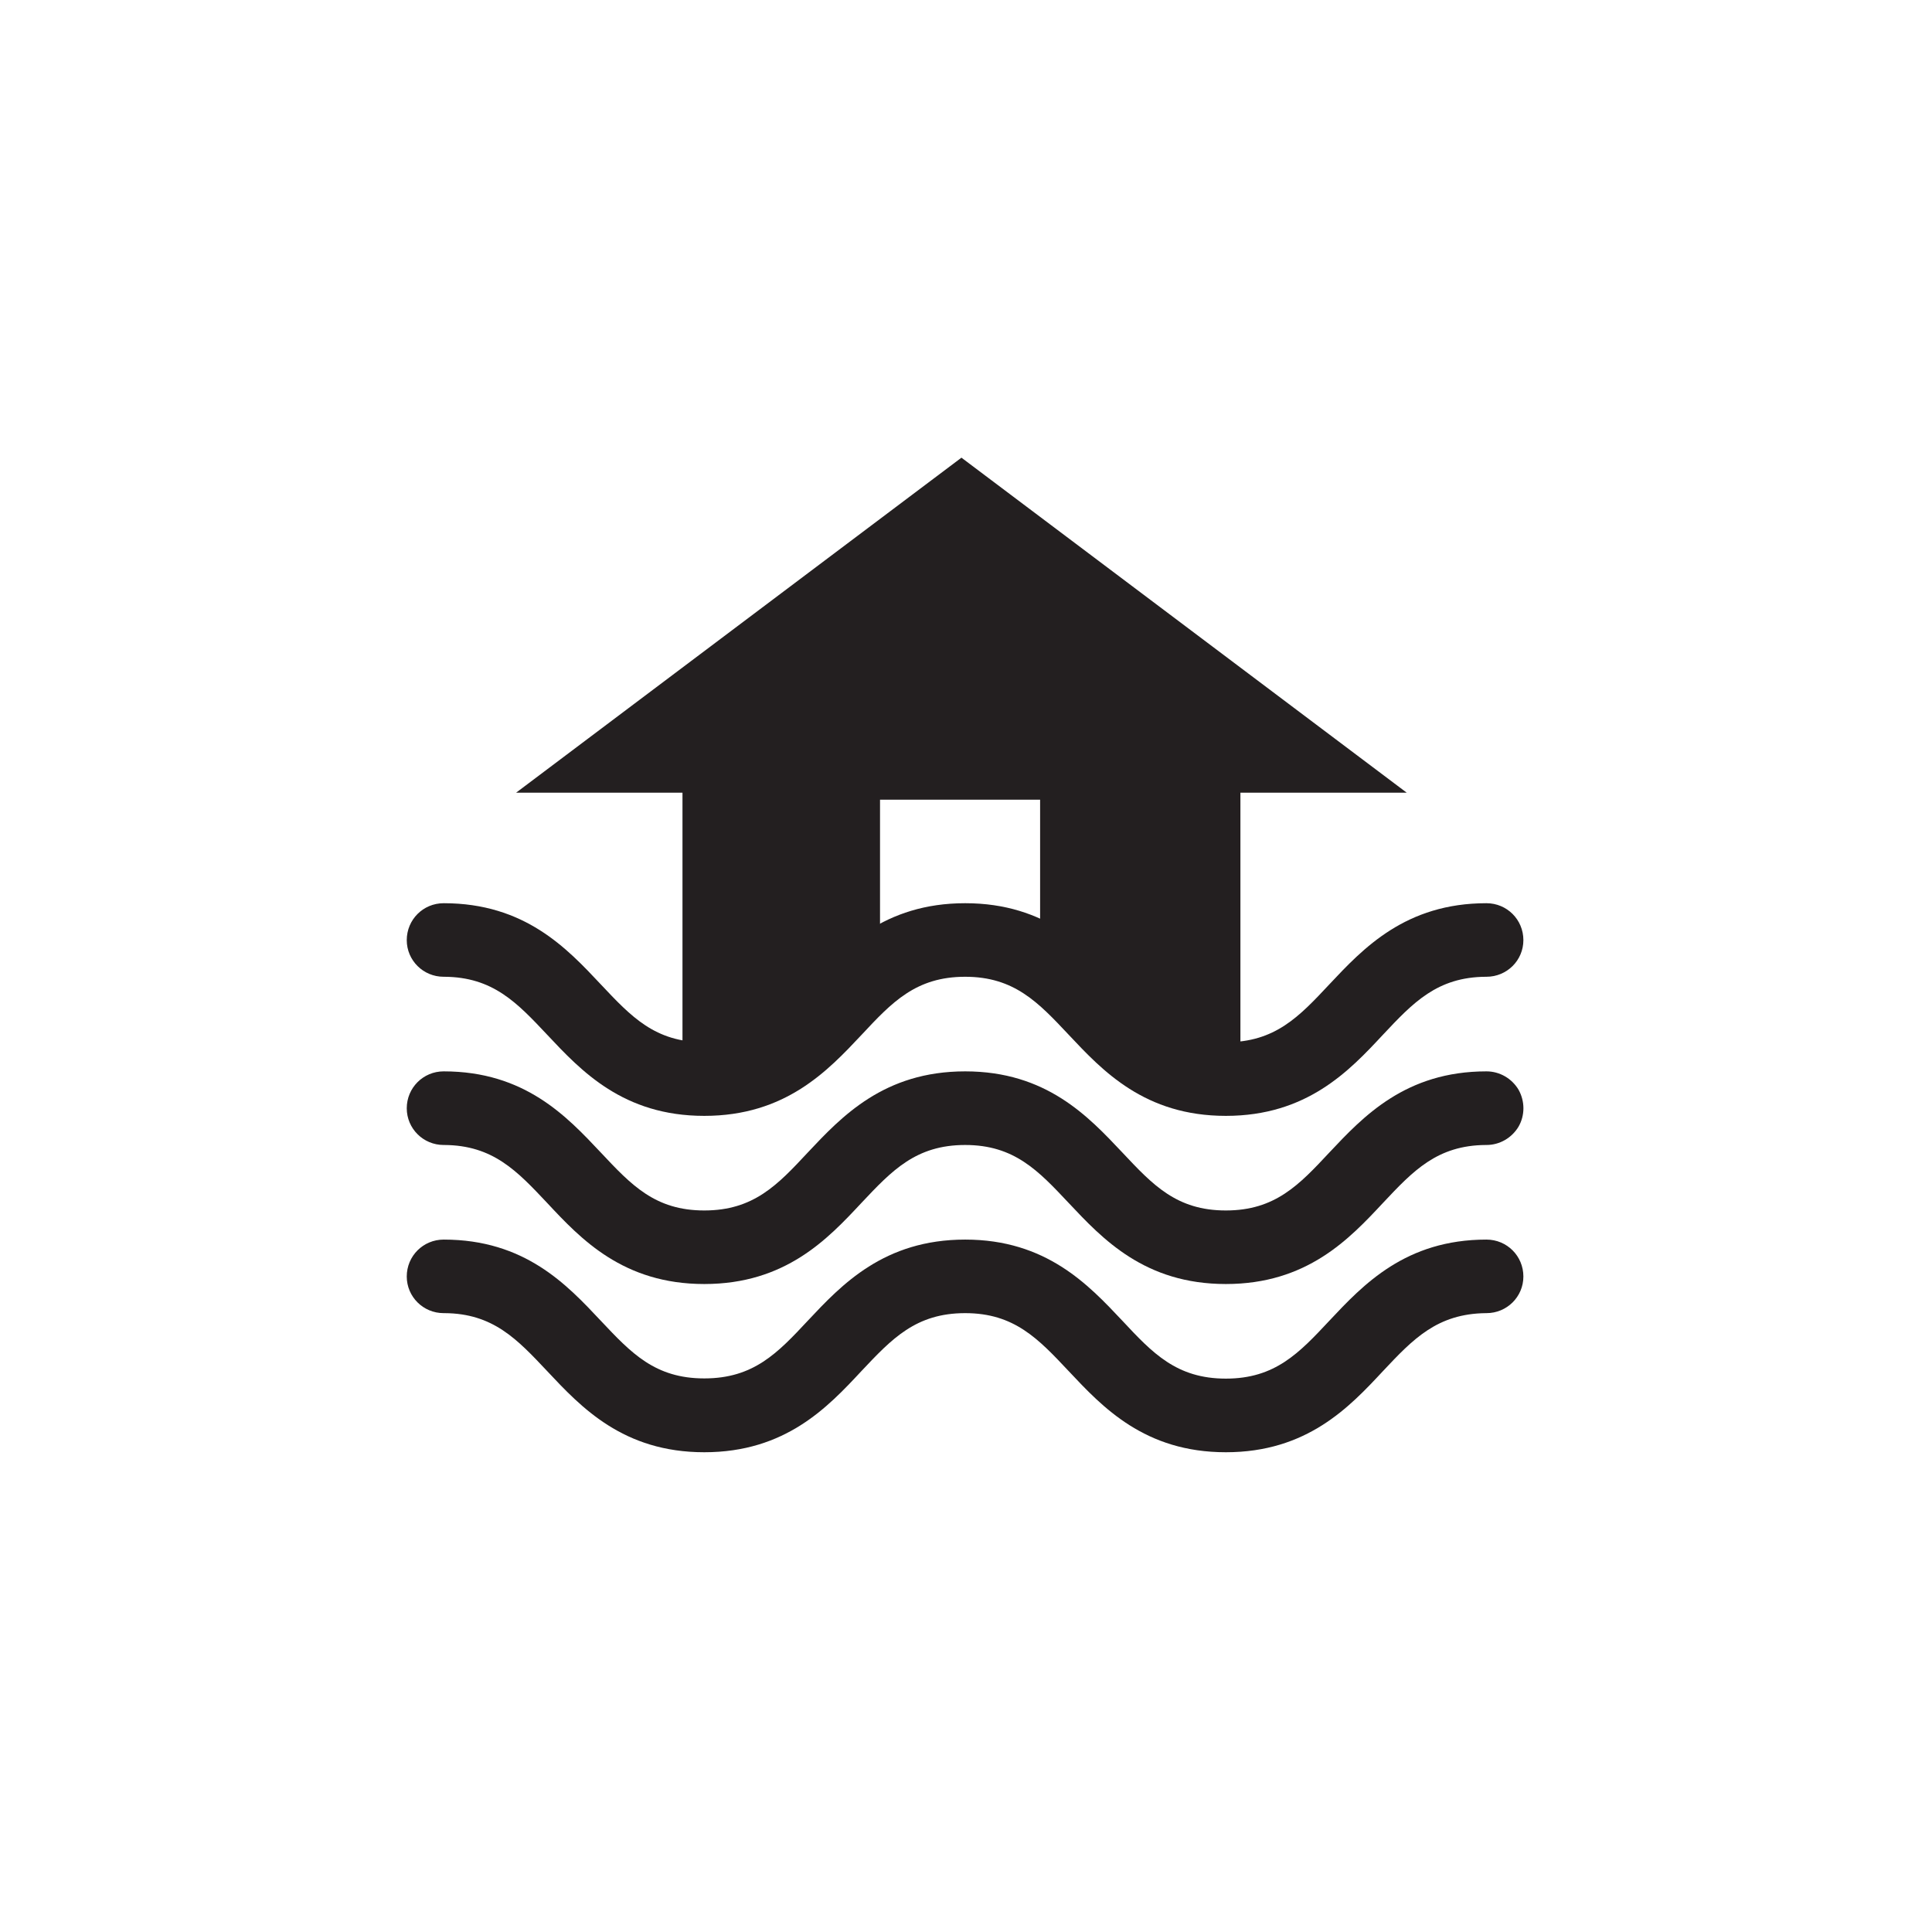
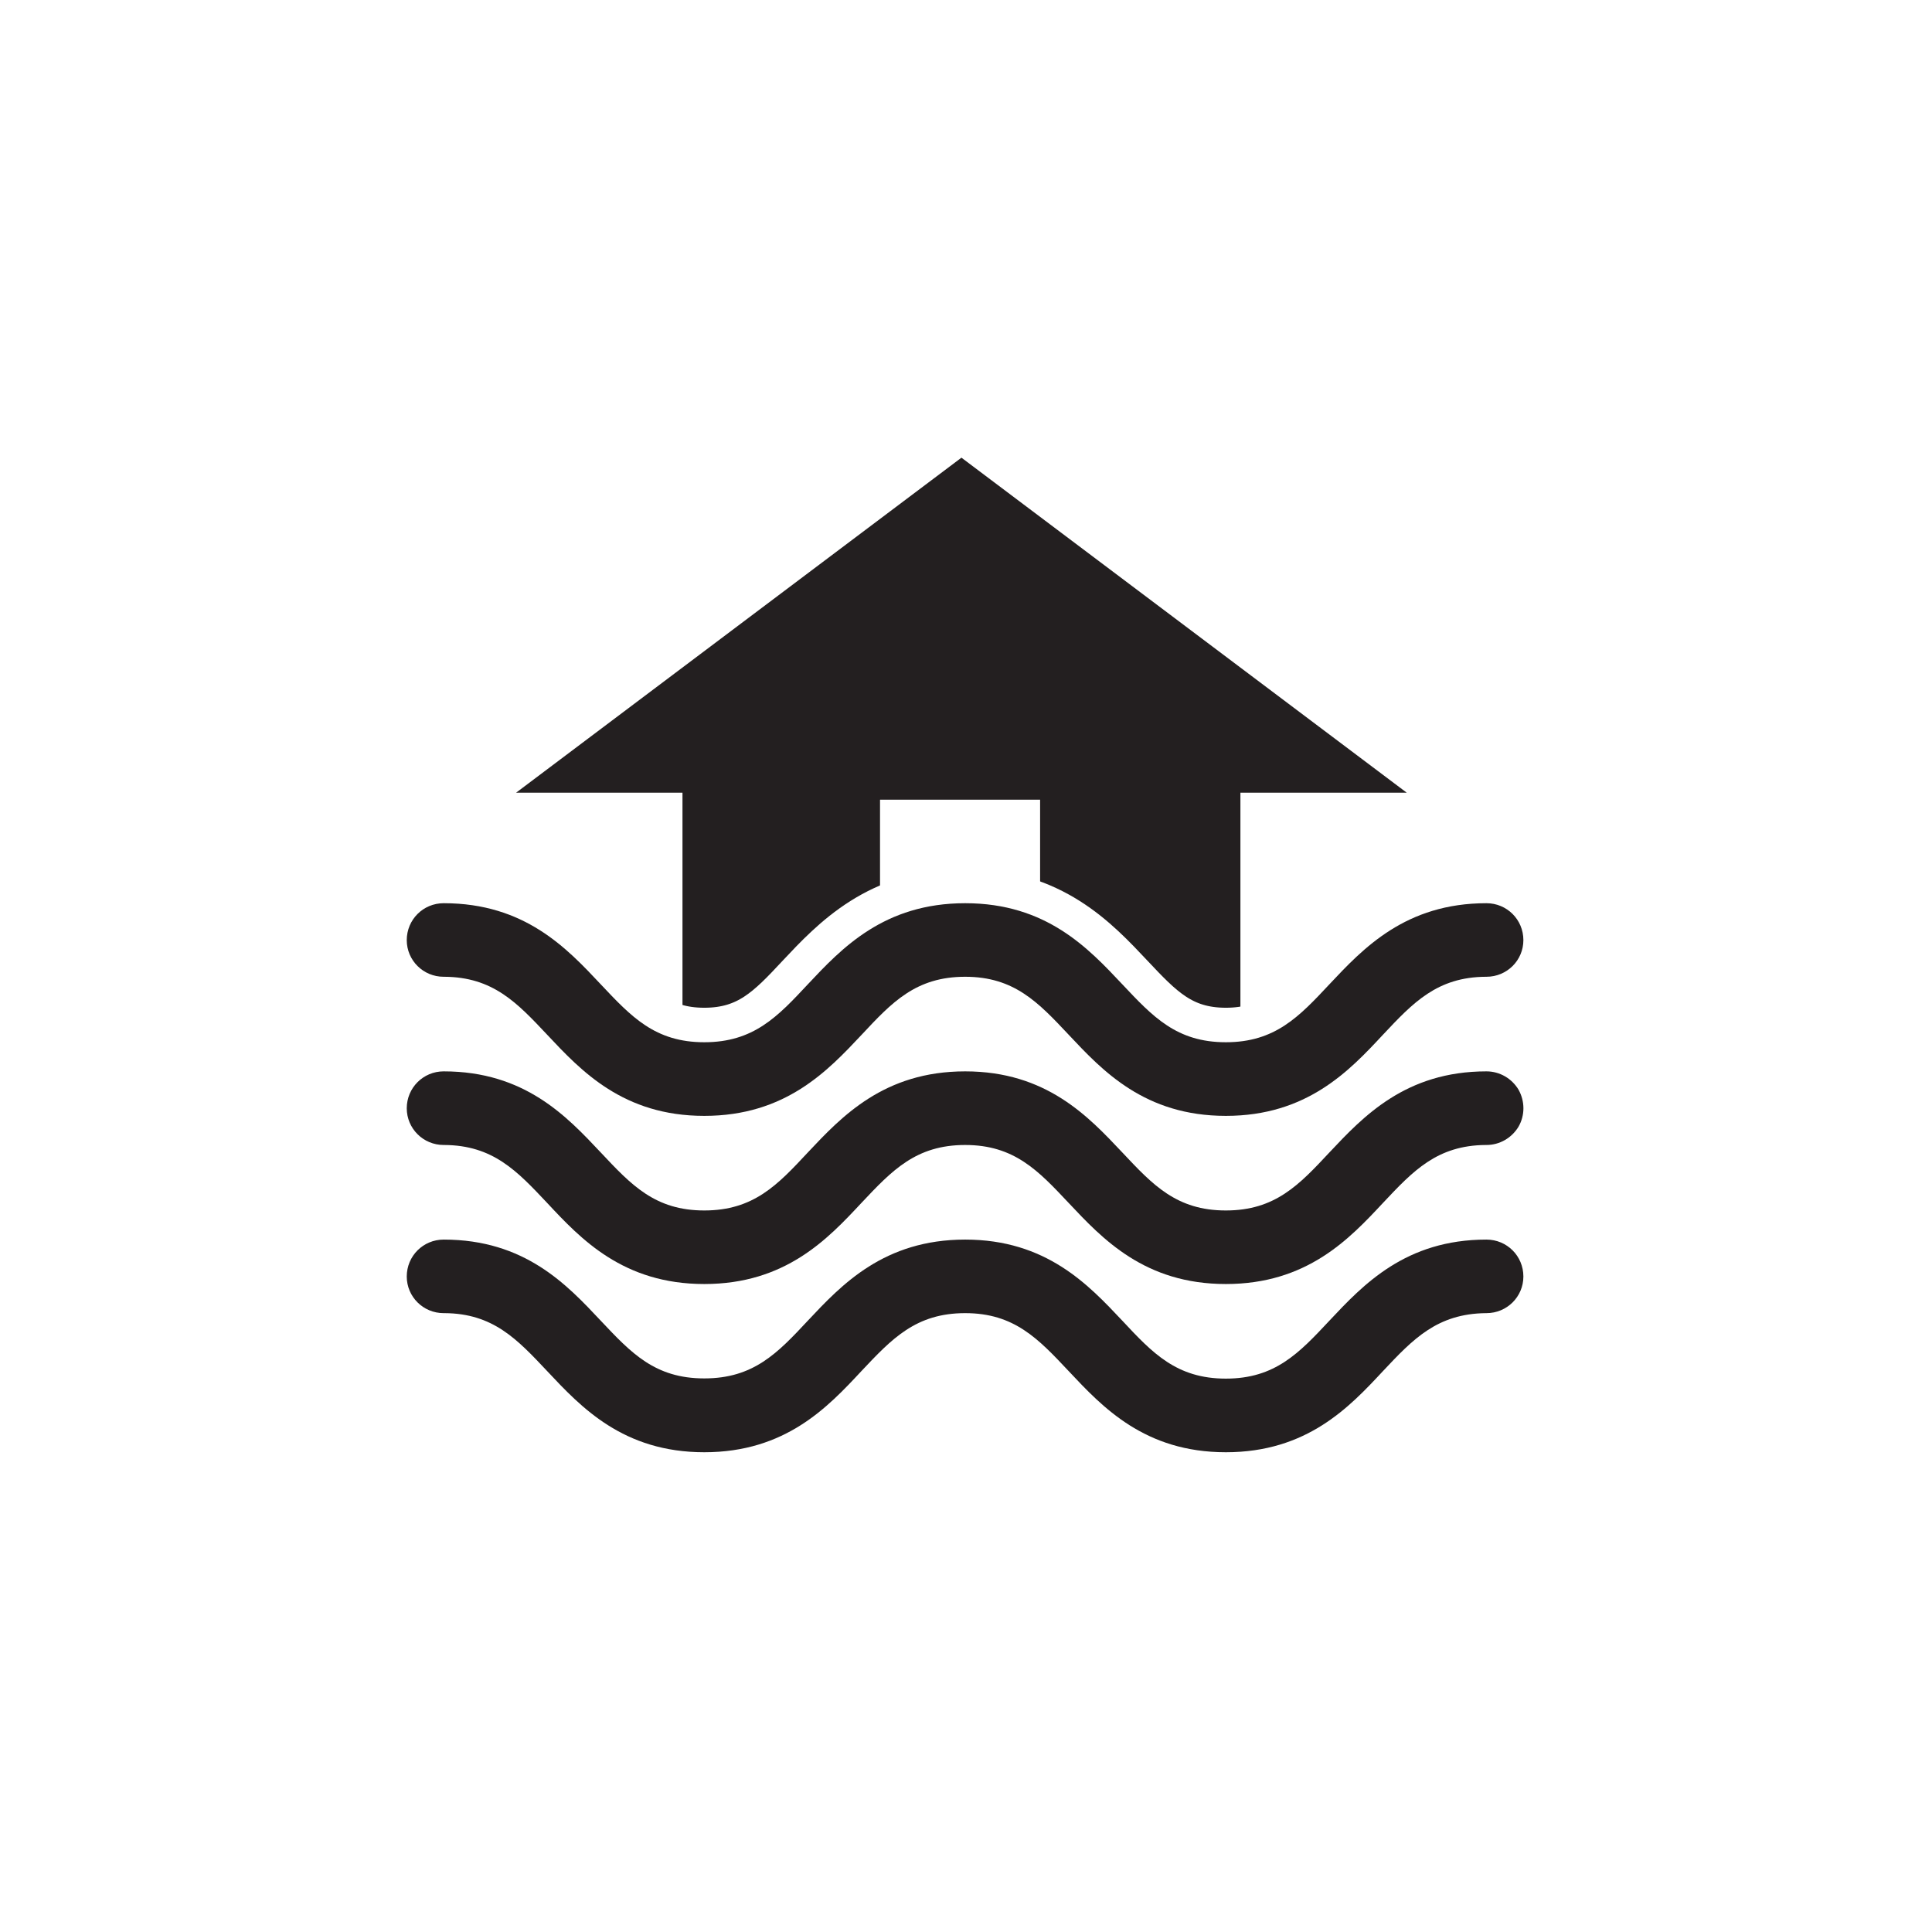
<svg xmlns="http://www.w3.org/2000/svg" width="28px" height="28px" viewBox="0 0 28 28" version="1.1">
  <g id="surface1">
-     <path style=" stroke:none;fill-rule:evenodd;fill:rgb(13.725%,12.157%,12.549%);fill-opacity:1;" d="M 21.543 17.965 C 20.371 17.965 19.758 18.617 19.266 19.141 C 18.828 19.609 18.48 19.98 17.766 19.98 C 17.051 19.98 16.703 19.609 16.266 19.141 C 15.773 18.617 15.16 17.965 13.988 17.965 C 12.812 17.965 12.199 18.617 11.707 19.141 C 11.27 19.609 10.922 19.977 10.207 19.977 C 9.492 19.977 9.148 19.609 8.707 19.141 C 8.215 18.617 7.605 17.965 6.43 17.965 C 6.133 17.965 5.895 18.203 5.895 18.5 C 5.895 18.793 6.133 19.031 6.43 19.031 L 6.441 19.031 C 7.145 19.035 7.492 19.406 7.93 19.871 C 8.422 20.395 9.031 21.047 10.207 21.047 C 11.383 21.047 11.996 20.395 12.484 19.871 C 12.926 19.402 13.273 19.031 13.988 19.031 C 14.699 19.031 15.047 19.402 15.488 19.871 C 15.98 20.395 16.59 21.047 17.766 21.047 C 18.941 21.047 19.555 20.395 20.043 19.871 C 20.48 19.406 20.828 19.039 21.535 19.031 L 21.543 19.031 C 21.84 19.031 22.078 18.793 22.078 18.5 C 22.078 18.203 21.84 17.965 21.543 17.965 Z M 21.543 17.965 " />
-     <path style=" stroke:none;fill-rule:evenodd;fill:rgb(13.725%,12.157%,12.549%);fill-opacity:1;" d="M 21.543 15.527 C 20.371 15.527 19.758 16.18 19.266 16.703 C 18.828 17.172 18.48 17.543 17.766 17.543 C 17.051 17.543 16.707 17.172 16.266 16.703 C 15.773 16.18 15.164 15.527 13.988 15.527 C 12.812 15.527 12.199 16.18 11.707 16.703 C 11.27 17.172 10.922 17.543 10.207 17.543 C 9.492 17.543 9.148 17.172 8.707 16.703 C 8.215 16.18 7.605 15.527 6.43 15.527 C 6.133 15.527 5.895 15.766 5.895 16.062 C 5.895 16.355 6.133 16.594 6.43 16.594 L 6.438 16.594 C 7.145 16.598 7.492 16.969 7.93 17.434 C 8.418 17.957 9.031 18.609 10.207 18.609 C 11.383 18.609 11.996 17.957 12.484 17.434 C 12.926 16.965 13.273 16.594 13.988 16.594 C 14.699 16.594 15.047 16.965 15.488 17.434 C 15.98 17.957 16.59 18.609 17.766 18.609 C 18.941 18.609 19.555 17.957 20.043 17.434 C 20.48 16.969 20.828 16.598 21.535 16.594 L 21.543 16.594 C 21.734 16.594 21.91 16.492 22.008 16.328 C 22.102 16.164 22.102 15.961 22.008 15.793 C 21.91 15.629 21.734 15.527 21.543 15.527 Z M 21.543 15.527 " />
-     <path style=" stroke:none;fill-rule:evenodd;fill:rgb(13.725%,12.157%,12.549%);fill-opacity:1;" d="M 21.543 13.09 C 20.371 13.09 19.758 13.742 19.266 14.266 C 18.828 14.734 18.48 15.105 17.766 15.105 C 17.051 15.105 16.707 14.734 16.266 14.266 C 15.773 13.742 15.164 13.09 13.988 13.09 C 12.812 13.09 12.199 13.742 11.707 14.266 C 11.27 14.734 10.922 15.105 10.207 15.105 C 9.492 15.105 9.148 14.734 8.707 14.266 C 8.215 13.742 7.605 13.09 6.43 13.09 C 6.133 13.09 5.895 13.328 5.895 13.625 C 5.895 13.918 6.133 14.156 6.43 14.156 L 6.438 14.156 C 7.145 14.16 7.492 14.531 7.93 14.996 C 8.422 15.52 9.031 16.172 10.207 16.172 C 11.383 16.172 11.996 15.52 12.488 14.996 C 12.926 14.527 13.273 14.156 13.988 14.156 C 14.699 14.156 15.047 14.527 15.488 14.996 C 15.98 15.52 16.59 16.172 17.766 16.172 C 18.941 16.172 19.555 15.52 20.043 14.996 C 20.48 14.531 20.828 14.16 21.535 14.156 L 21.543 14.156 C 21.84 14.156 22.078 13.918 22.078 13.625 C 22.078 13.328 21.84 13.09 21.543 13.09 Z M 21.543 13.09 " />
-     <path style=" stroke:none;fill-rule:evenodd;fill:rgb(13.725%,12.157%,12.549%);fill-opacity:1;" d="M 12.754 11.59 L 15.074 11.59 L 15.074 13.906 L 13.965 13.906 L 17.977 15.918 L 17.977 11.488 L 20.387 11.488 L 13.934 6.633 L 7.48 11.488 L 9.891 11.488 L 9.891 15.918 L 13.902 13.906 L 12.754 13.906 Z M 12.754 11.59 " />
+     <path style="stroke:rgba(255, 255, 255, 1.0);stroke-width: 1px;paint-order: stroke;fill-rule:evenodd;fill:rgb(13.725%,12.157%,12.549%);fill-opacity:1;" d="M 12.754 11.59 L 15.074 11.59 L 15.074 13.906 L 13.965 13.906 L 17.977 15.918 L 17.977 11.488 L 20.387 11.488 L 13.934 6.633 L 7.48 11.488 L 9.891 11.488 L 9.891 15.918 L 13.902 13.906 L 12.754 13.906 Z M 12.754 11.59 " />
+     <path style="stroke:rgba(255, 255, 255, 1.0);stroke-width: 1px;paint-order: stroke;fill-rule:evenodd;fill:rgb(13.725%,12.157%,12.549%);fill-opacity:1;" d="M 21.543 17.965 C 20.371 17.965 19.758 18.617 19.266 19.141 C 18.828 19.609 18.48 19.98 17.766 19.98 C 17.051 19.98 16.703 19.609 16.266 19.141 C 15.773 18.617 15.16 17.965 13.988 17.965 C 12.812 17.965 12.199 18.617 11.707 19.141 C 11.27 19.609 10.922 19.977 10.207 19.977 C 9.492 19.977 9.148 19.609 8.707 19.141 C 8.215 18.617 7.605 17.965 6.43 17.965 C 6.133 17.965 5.895 18.203 5.895 18.5 C 5.895 18.793 6.133 19.031 6.43 19.031 L 6.441 19.031 C 7.145 19.035 7.492 19.406 7.93 19.871 C 8.422 20.395 9.031 21.047 10.207 21.047 C 11.383 21.047 11.996 20.395 12.484 19.871 C 12.926 19.402 13.273 19.031 13.988 19.031 C 14.699 19.031 15.047 19.402 15.488 19.871 C 15.98 20.395 16.59 21.047 17.766 21.047 C 18.941 21.047 19.555 20.395 20.043 19.871 C 20.48 19.406 20.828 19.039 21.535 19.031 L 21.543 19.031 C 21.84 19.031 22.078 18.793 22.078 18.5 C 22.078 18.203 21.84 17.965 21.543 17.965 Z M 21.543 17.965 " />
+     <path style="stroke:rgba(255, 255, 255, 1.0);stroke-width: 1px;paint-order: stroke;fill-rule:evenodd;fill:rgb(13.725%,12.157%,12.549%);fill-opacity:1;" d="M 21.543 15.527 C 20.371 15.527 19.758 16.18 19.266 16.703 C 18.828 17.172 18.48 17.543 17.766 17.543 C 17.051 17.543 16.707 17.172 16.266 16.703 C 15.773 16.18 15.164 15.527 13.988 15.527 C 12.812 15.527 12.199 16.18 11.707 16.703 C 11.27 17.172 10.922 17.543 10.207 17.543 C 9.492 17.543 9.148 17.172 8.707 16.703 C 8.215 16.18 7.605 15.527 6.43 15.527 C 6.133 15.527 5.895 15.766 5.895 16.062 C 5.895 16.355 6.133 16.594 6.43 16.594 L 6.438 16.594 C 7.145 16.598 7.492 16.969 7.93 17.434 C 8.418 17.957 9.031 18.609 10.207 18.609 C 11.383 18.609 11.996 17.957 12.484 17.434 C 12.926 16.965 13.273 16.594 13.988 16.594 C 14.699 16.594 15.047 16.965 15.488 17.434 C 15.98 17.957 16.59 18.609 17.766 18.609 C 18.941 18.609 19.555 17.957 20.043 17.434 C 20.48 16.969 20.828 16.598 21.535 16.594 L 21.543 16.594 C 21.734 16.594 21.91 16.492 22.008 16.328 C 22.102 16.164 22.102 15.961 22.008 15.793 C 21.91 15.629 21.734 15.527 21.543 15.527 Z M 21.543 15.527 " />
+     <path style="stroke:rgba(255, 255, 255, 1.0);stroke-width: 1px;paint-order: stroke;fill-rule:evenodd;fill:rgb(13.725%,12.157%,12.549%);fill-opacity:1;" d="M 21.543 13.09 C 20.371 13.09 19.758 13.742 19.266 14.266 C 18.828 14.734 18.48 15.105 17.766 15.105 C 17.051 15.105 16.707 14.734 16.266 14.266 C 15.773 13.742 15.164 13.09 13.988 13.09 C 12.812 13.09 12.199 13.742 11.707 14.266 C 11.27 14.734 10.922 15.105 10.207 15.105 C 9.492 15.105 9.148 14.734 8.707 14.266 C 8.215 13.742 7.605 13.09 6.43 13.09 C 6.133 13.09 5.895 13.328 5.895 13.625 C 5.895 13.918 6.133 14.156 6.43 14.156 L 6.438 14.156 C 7.145 14.16 7.492 14.531 7.93 14.996 C 8.422 15.52 9.031 16.172 10.207 16.172 C 11.383 16.172 11.996 15.52 12.488 14.996 C 12.926 14.527 13.273 14.156 13.988 14.156 C 14.699 14.156 15.047 14.527 15.488 14.996 C 15.98 15.52 16.59 16.172 17.766 16.172 C 18.941 16.172 19.555 15.52 20.043 14.996 C 20.48 14.531 20.828 14.16 21.535 14.156 L 21.543 14.156 C 21.84 14.156 22.078 13.918 22.078 13.625 C 22.078 13.328 21.84 13.09 21.543 13.09 Z M 21.543 13.09 " />
  </g>
</svg>
